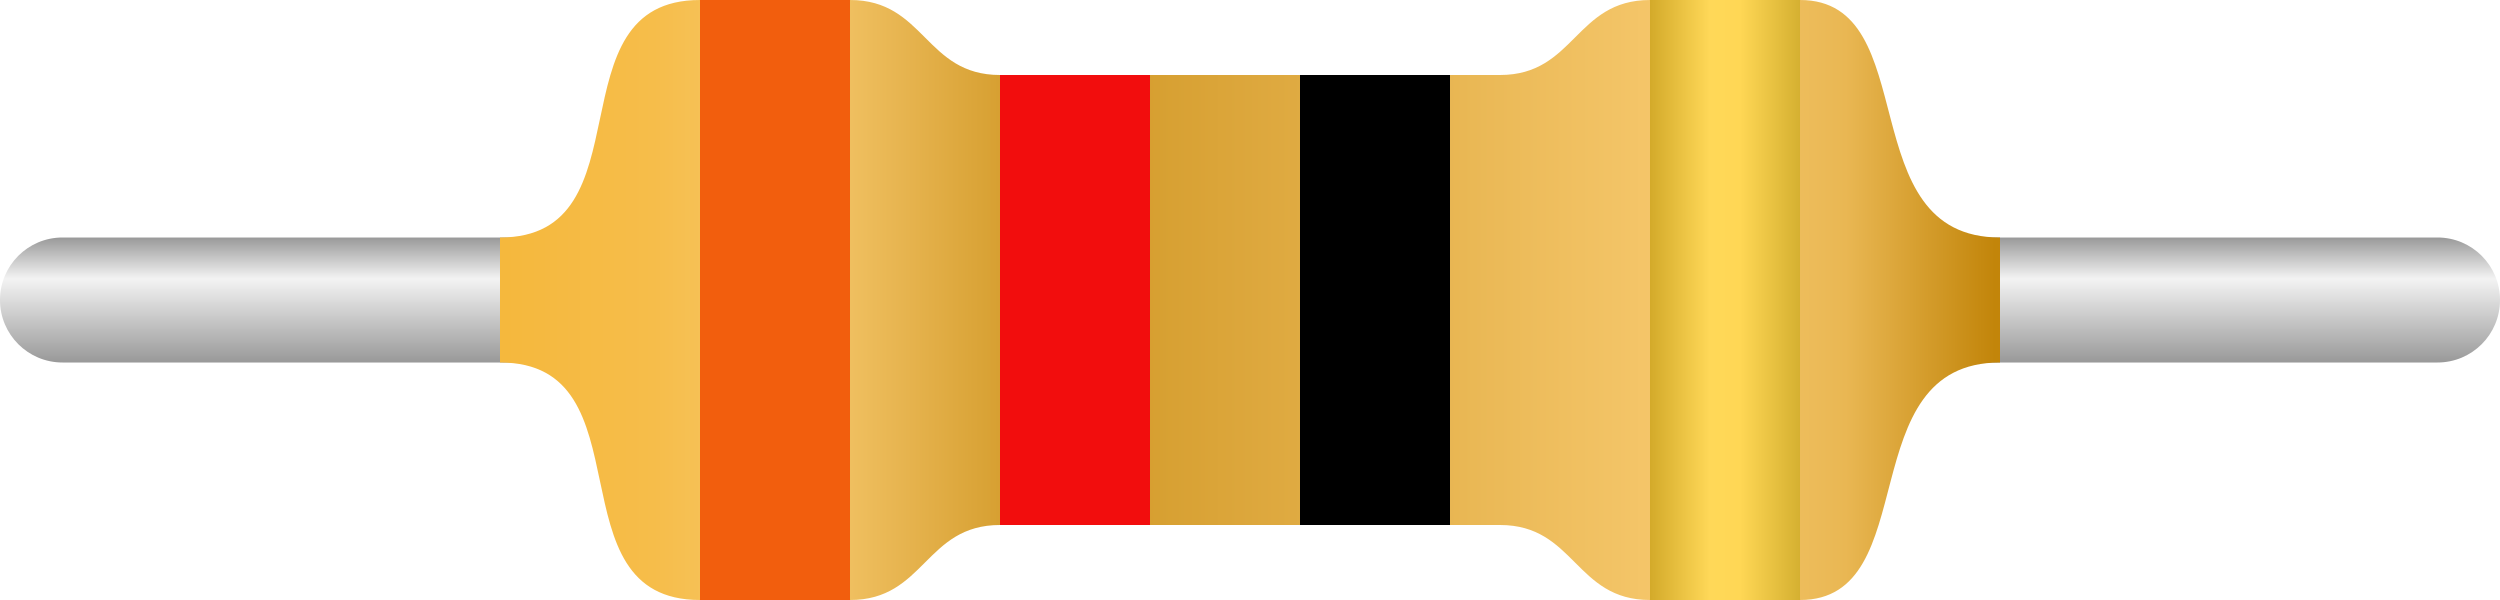
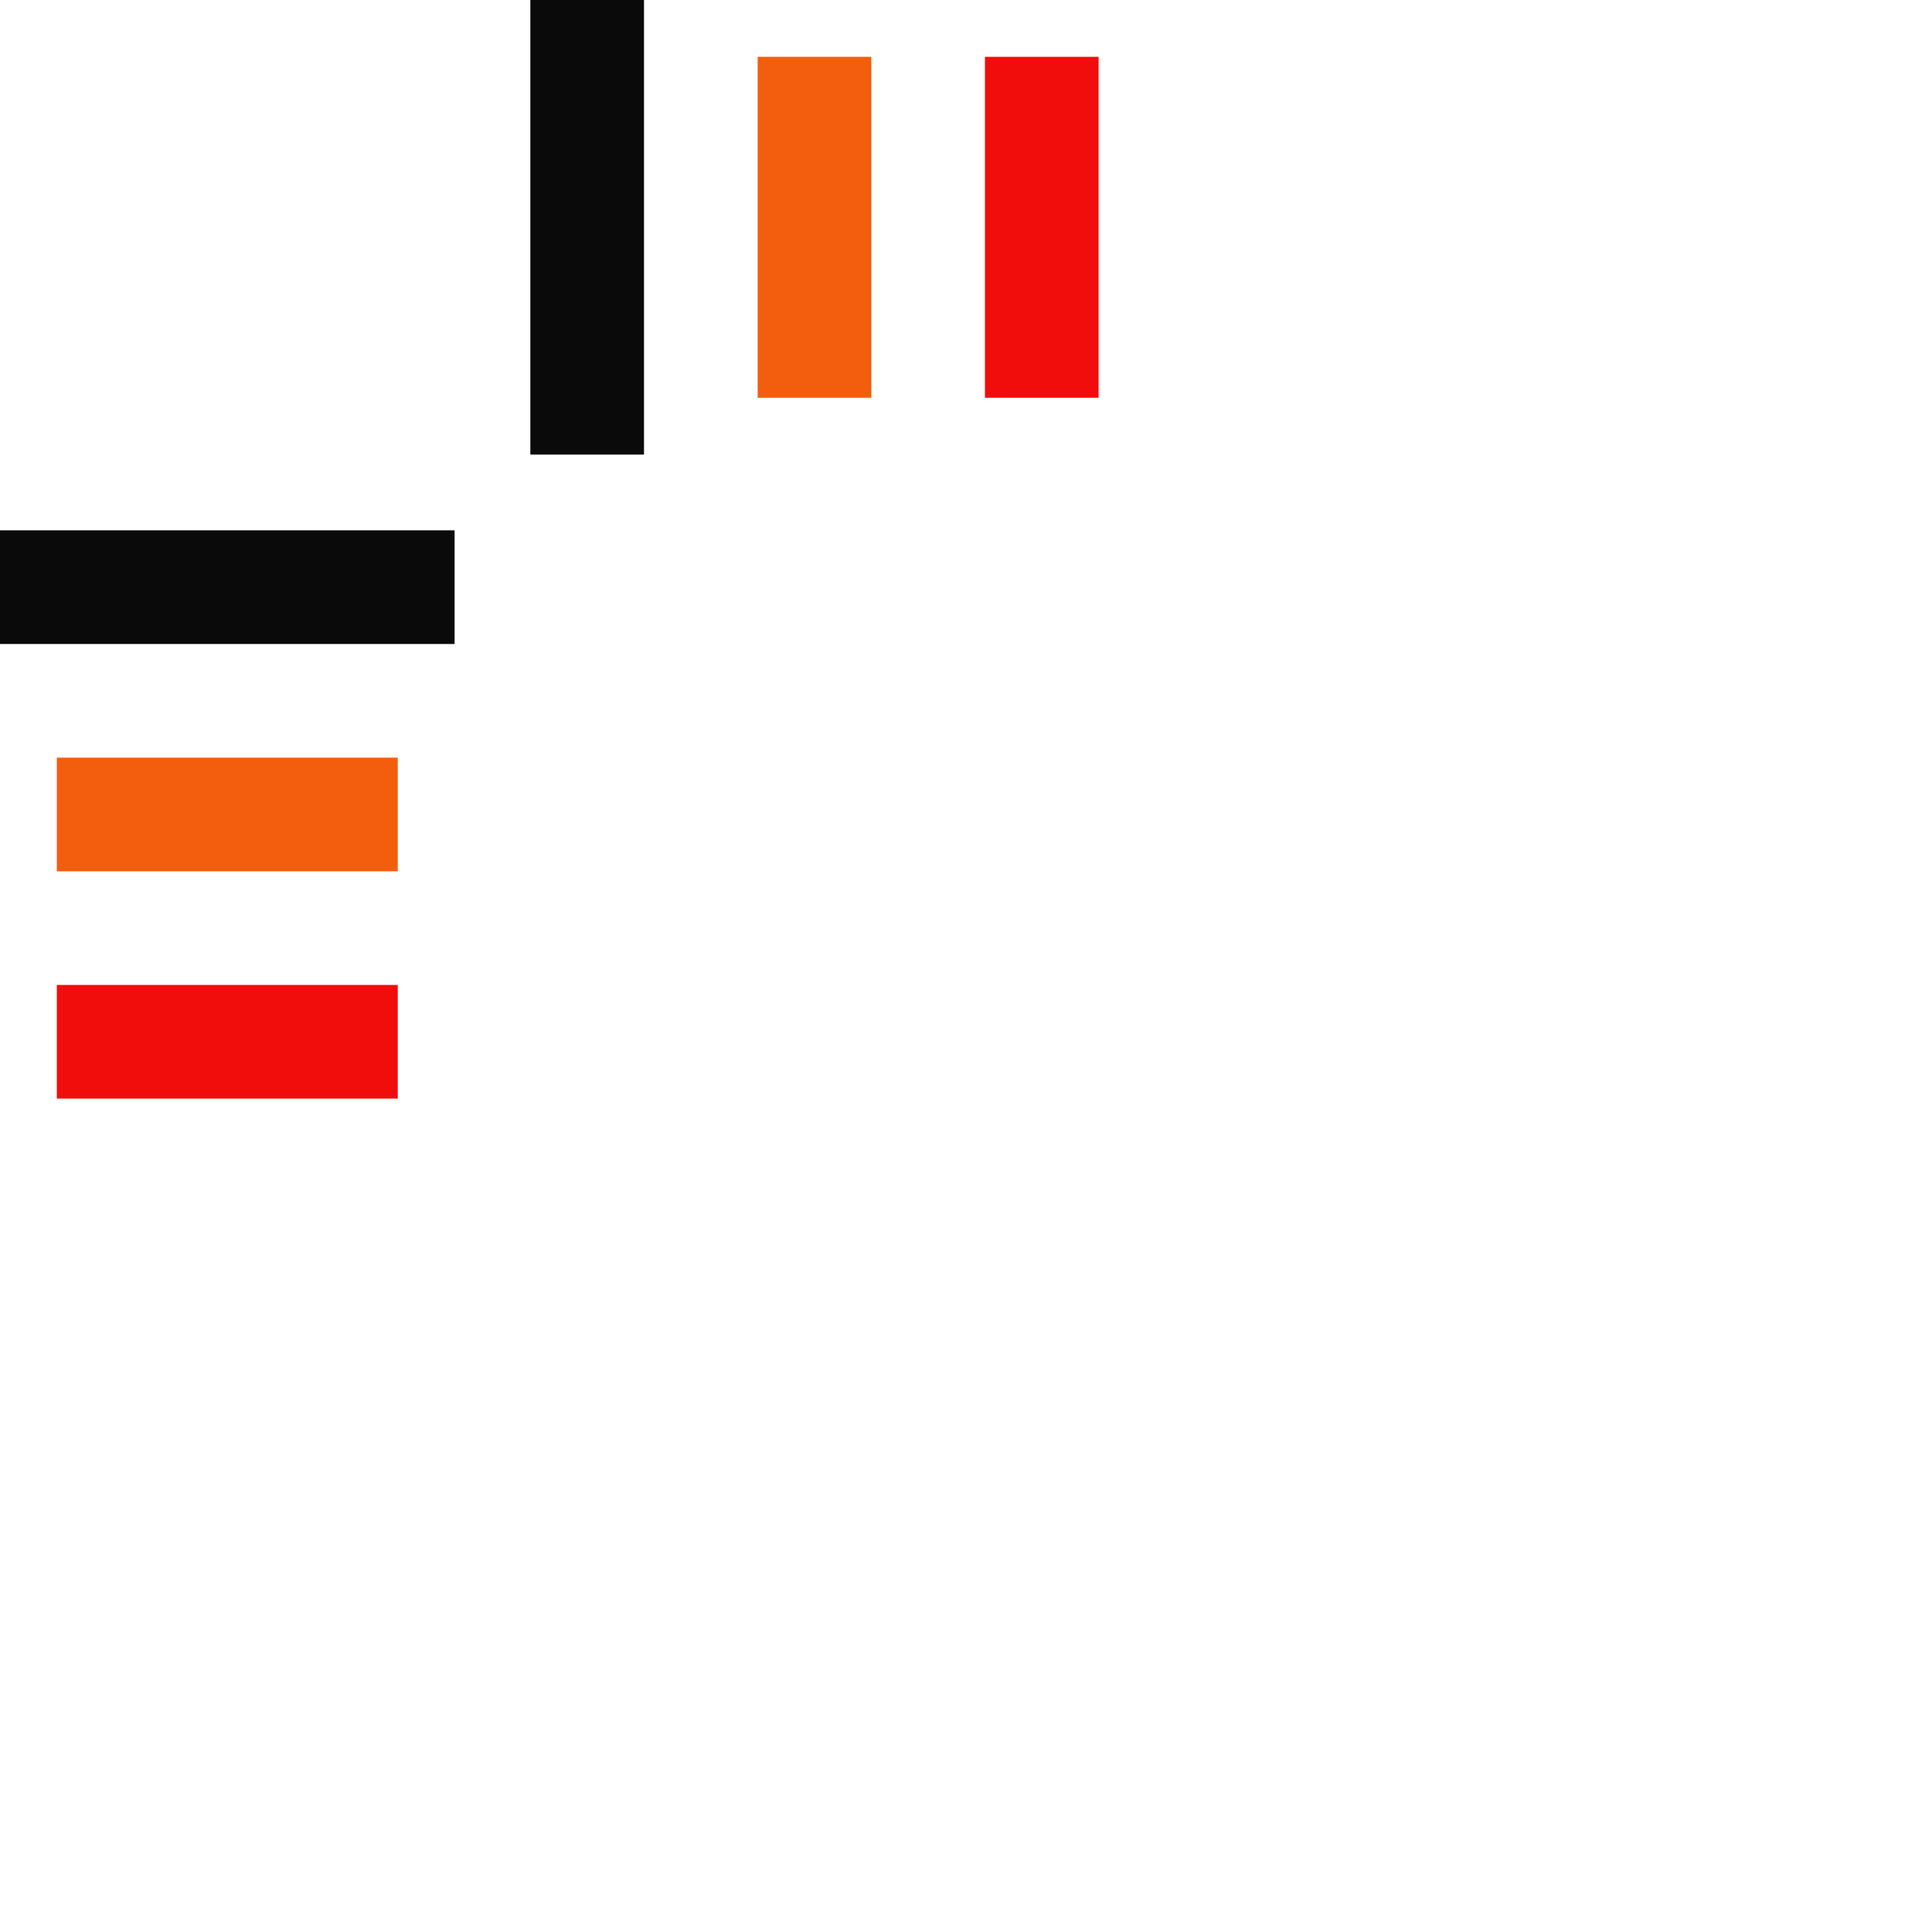
- <svg xmlns="http://www.w3.org/2000/svg" width="100%" height="100%" viewBox="0 0 100 24">
+ <svg xmlns="http://www.w3.org/2000/svg" viewBox="0 0 102 102">
  <style>
- 		.body {fill:url(#body)}
- 		.wire {fill:url(#wire)}
- 		.band4 {fill:url(#gold)}
- 		.band2 {fill:rgb(242,13,13)}
- 		.band1 {fill:rgb(242,94,13)}
- 	</style>
-   <g id="resistor-4-band">
-     <path class="wire" id="w" d=" M 97.5 9.5 H 2.5 A 1 1 0 0 0 2.5 14.5 H 97.5 A 1 1 0 0 0 97.5 9.5 Z " />
-     <path class="body" d=" M 28 0 C 22 0 26 9.5 20 9.5 V 14.5 C 26 14.5 22 24 28 24 H 34 C 37 24 37 21 40 21 H 60 C 63 21 63 24 66 24 H 72 C 77 24 74 14.5 80 14.5 V 9.5 C 74 9.5 77 0 72 0 H 66 C 63 0 63 3 60 3 H 40 C 37 3 37 0 34 0 H 28 Z " />
-     <g id="bands">
+         #h-resistor .body {fill: url(#h-body)}
+         #v-resistor .body {fill: url(#v-body)}
+         #h-resistor .wire { fill: url(#h-wire)}
+         #v-resistor .wire { fill: url(#v-wire)}
+         .band4 {fill: url(#gold)}
+         .band3 {fill: rgb(242, 13, 13)}
+         .band2 {fill: rgb(242, 94, 13)}
+         .band1 {fill: rgb(10, 10, 10)}
+         .outline {filter: url(#shadow)}
+     </style>
+   <g id="h-resistor">
+     <g class="outline">
+       <path class="wire" d=" M 97.5 9.5 H 2.5 A 1 1 0 0 0 2.5 14.5 H 97.5 A 1 1 0 0 0 97.5 9.5 Z " />
+       <path class="body" d=" M 28 0 C 22 0 26 9.5 20 9.5 V 14.5 C 26 14.5 22 24 28 24 H 34 C 37 24 37 21 40 21 H 60 C 63 21 63 24 66 24 H 72 C 77 24 74 14.5 80 14.5 V 9.5 C 74 9.5 77 0 72 0 H 66 C 63 0 63 3 60 3 H 40 C 37 3 37 0 34 0 H 28 Z " />
+     </g>
+     <g class="bands">
      <rect class="band4" x="66" y="0" width="6" height="24" />
      <rect class="band3" x="52" y="3" width="6" height="18" />
      <rect class="band2" x="40" y="3" width="6" height="18" />
      <rect class="band1" x="28" y="0" width="6" height="24" />
    </g>
  </g>
+   <g id="v-resistor">
+     <g class="outline">
+       <path class="wire" d="M 14.5 97.5 V 2.5 A 1 1 0 0 0 9.5 2.5 V 97.5 A 1 1 0 0 0 14.5 97.5 Z " />
+       <path class="body" d=" M 24 28 C 24 22 14.5 26 14.5 20 H 9.5 C 9.5 26 0 22 0 28 V 34 C 0 37 3 37 3 40 V 60 C 3 63 0 63 0 66 V 72 C 0 77 9.5 74 9.5 80 H 14.5 C 14.5 74 24 77 24 72 V 66 C 24 63 21 63 21 60 V 40 C 21 37 24 37 24 34 V 28 Z " />
+     </g>
+     <g class="bands">
+       <rect class="band4" x="0" y="66" width="24" height="6" />
+       <rect class="band3" x="3" y="52" width="18" height="6" />
+       <rect class="band2" x="3" y="40" width="18" height="6" />
+       <rect class="band1" x="0" y="28" width="24" height="6" />
+     </g>
+   </g>
  <defs>
-     <linearGradient id="wire" gradientTransform="rotate(90)">
+     <lineargradient id="h-wire" gradientTransform="rotate(90)">
      <stop offset="0" style="stop-color:rgb(153,153,153)" />
-       <stop offset="0.33" style="stop-color:rgb(243,243,243)" />
+       <stop offset="0.3" style="stop-color:rgb(243,243,243)" />
      <stop offset="1" style="stop-color:rgb(153,153,153)" />
-     </linearGradient>
-     <linearGradient id="body">
+     </lineargradient>
+     <lineargradient id="v-wire">
+       <stop offset="0" style="stop-color:rgb(160,160,160)" />
+       <stop offset="0.4" style="stop-color:rgb(220,220,220)" />
+       <stop offset="1" style="stop-color:rgb(153,153,153)" />
+     </lineargradient>
+     <lineargradient id="h-body">
      <stop offset="0" style="stop-color:rgb(245,184,61)" />
      <stop offset="0.1" style="stop-color:rgb(246,189,74)" />
      <stop offset="0.2" style="stop-color:rgb(247,201,110)" />
      <stop offset="0.36" style="stop-color:rgb(208,151,37)" />
      <stop offset="0.8" style="stop-color:rgb(247,201,110)" />
      <stop offset="0.9" style="stop-color:rgb(233,183,83)" />
      <stop offset="1" style="stop-color:rgb(194,133,10)" />
-     </linearGradient>
-     <linearGradient id="gold">
+     </lineargradient>
+     <lineargradient id="v-body" gradientTransform="rotate(90)">
+       <stop offset="0" style="stop-color:rgb(245,184,61)" />
+       <stop offset="0.1" style="stop-color:rgb(246,189,74)" />
+       <stop offset="0.2" style="stop-color:rgb(247,201,110)" />
+       <stop offset="0.36" style="stop-color:rgb(208,151,37)" />
+       <stop offset="0.8" style="stop-color:rgb(247,201,110)" />
+       <stop offset="0.9" style="stop-color:rgb(233,183,83)" />
+       <stop offset="1" style="stop-color:rgb(194,133,10)" />
+     </lineargradient>
+     <lineargradient id="gold">
      <stop offset="0" style="stop-color:rgb(211,170,42)" />
      <stop offset="0.4" style="stop-color:rgb(255,216,88)" />
      <stop offset="0.6" style="stop-color:rgb(255,215,85)" />
      <stop offset="1" style="stop-color:rgb(213,176,49)" />
-     </linearGradient>
+     </lineargradient>
+     <filter id="shadow">
+       <fedropshadow dx="0" dy="1" stdDeviation="0.5" flood-opacity="0.2" />
+     </filter>
  </defs>
</svg>
